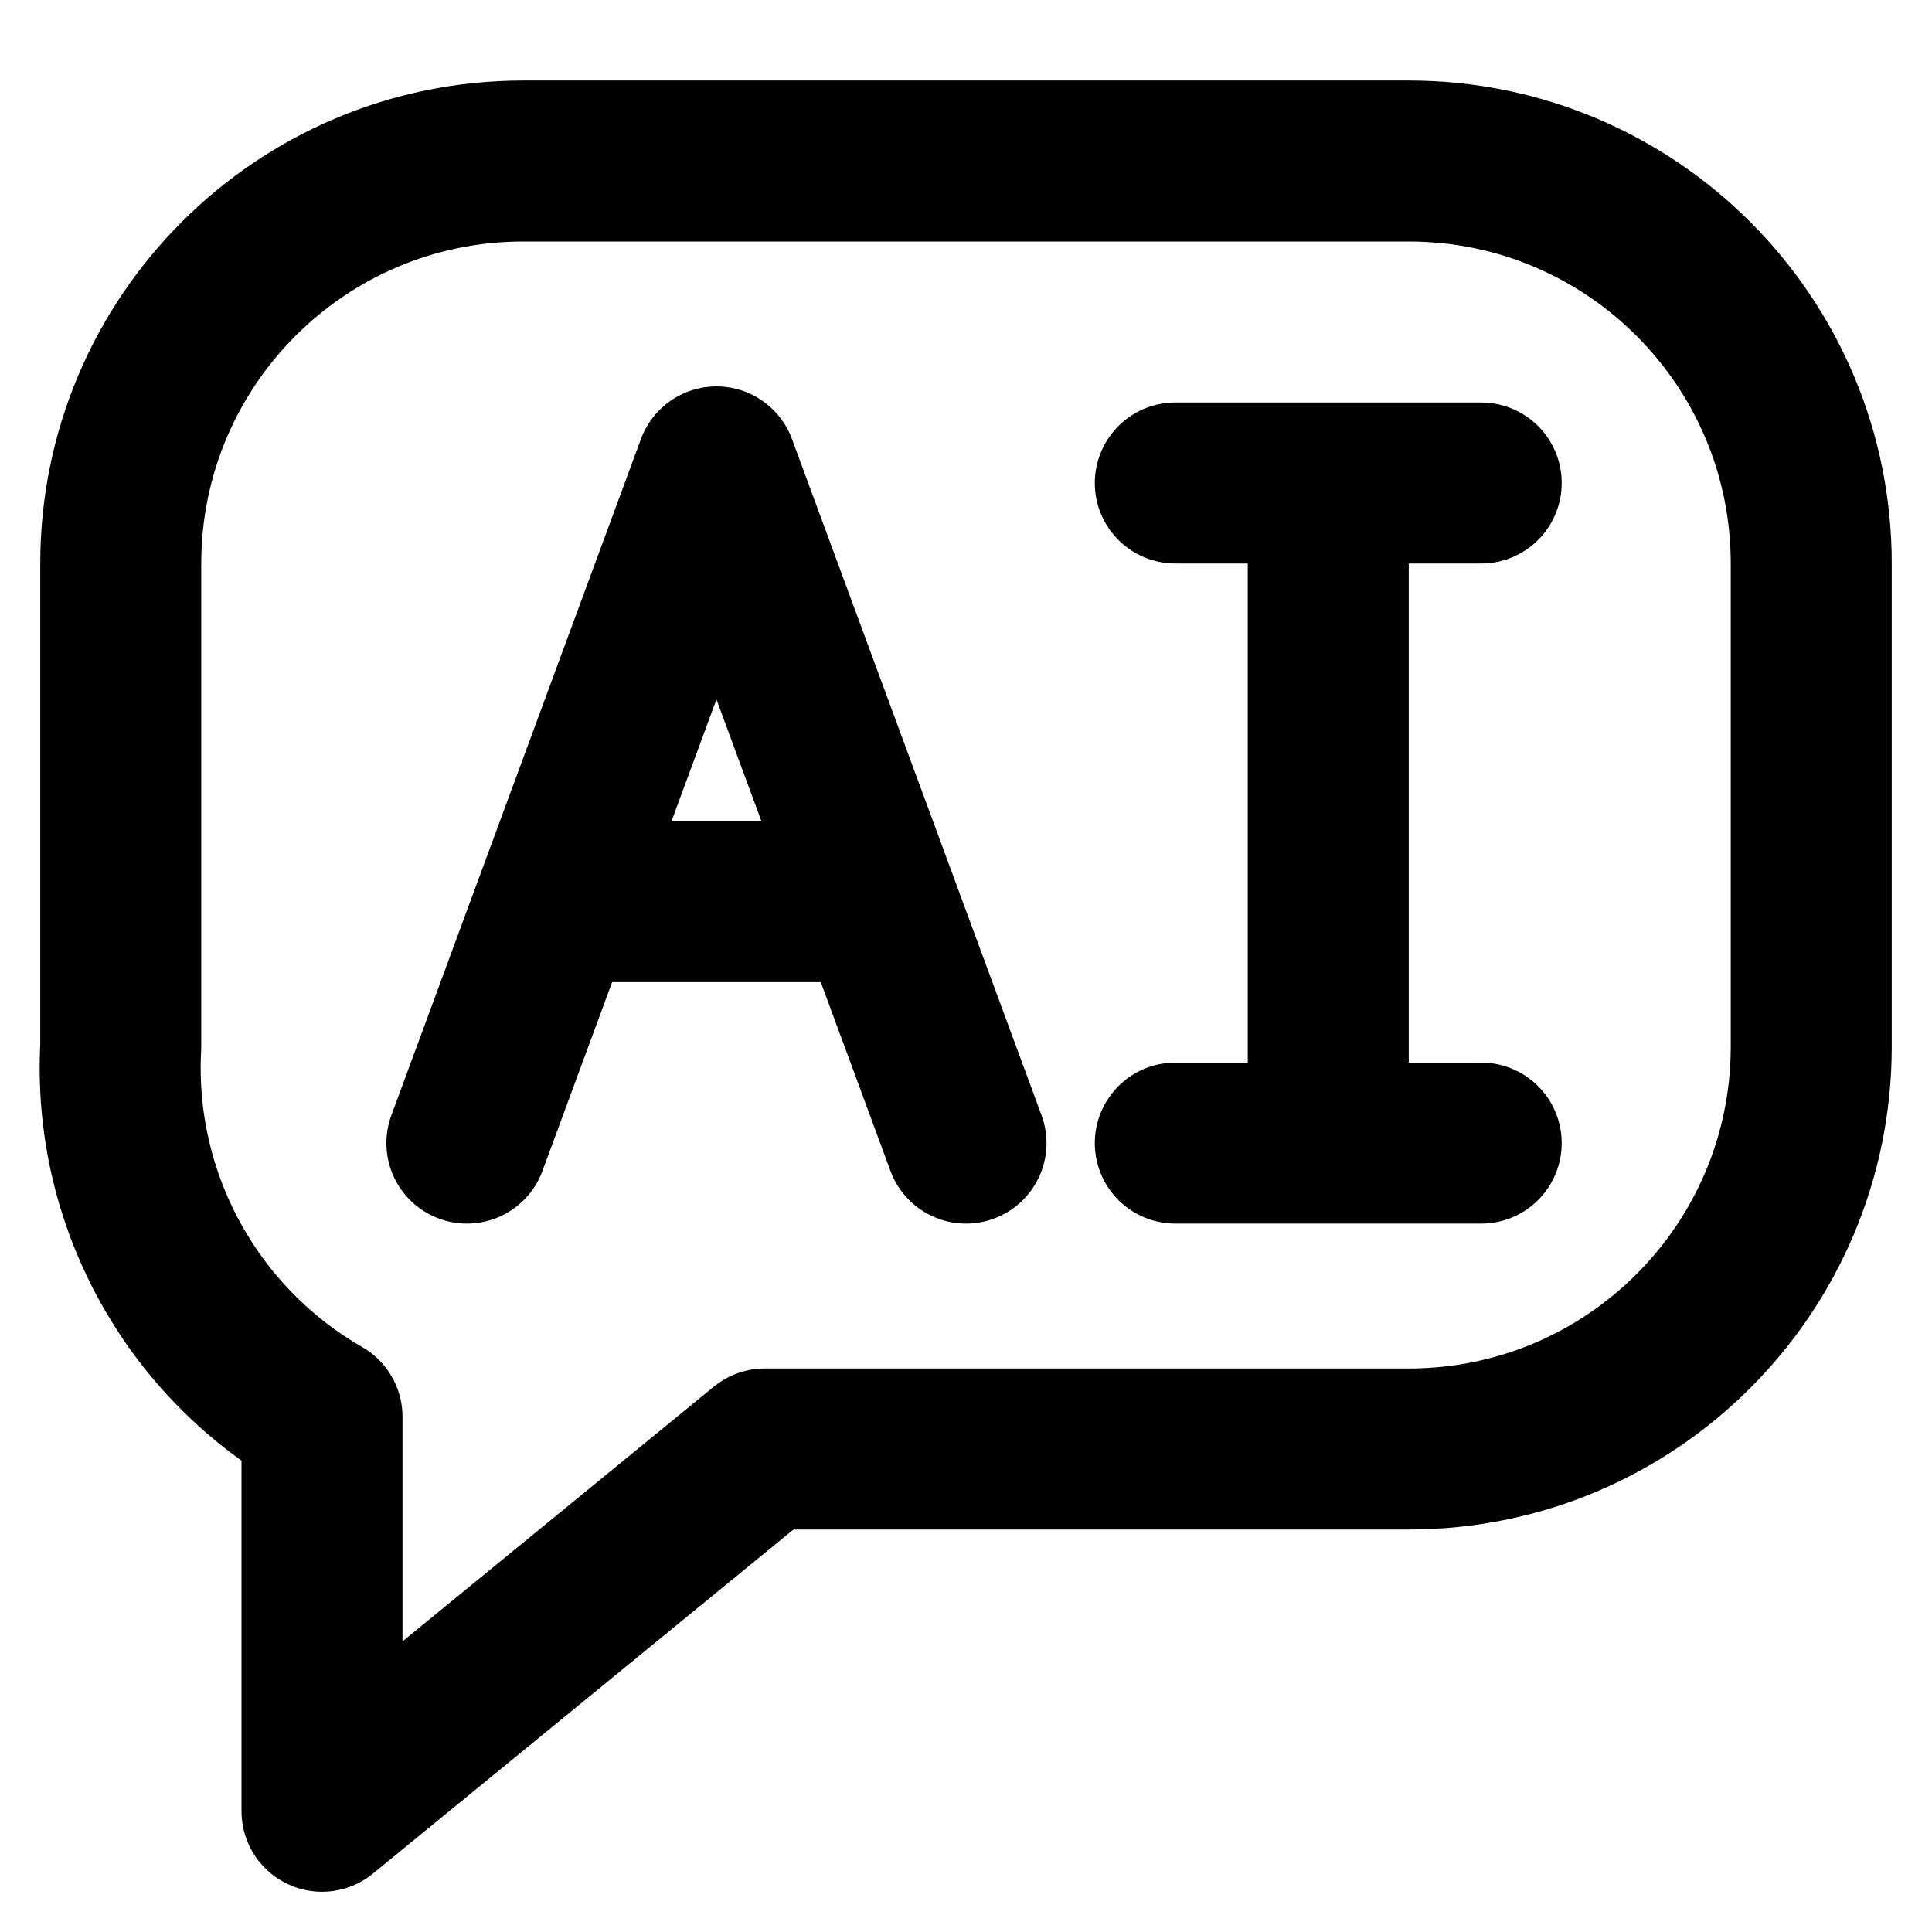
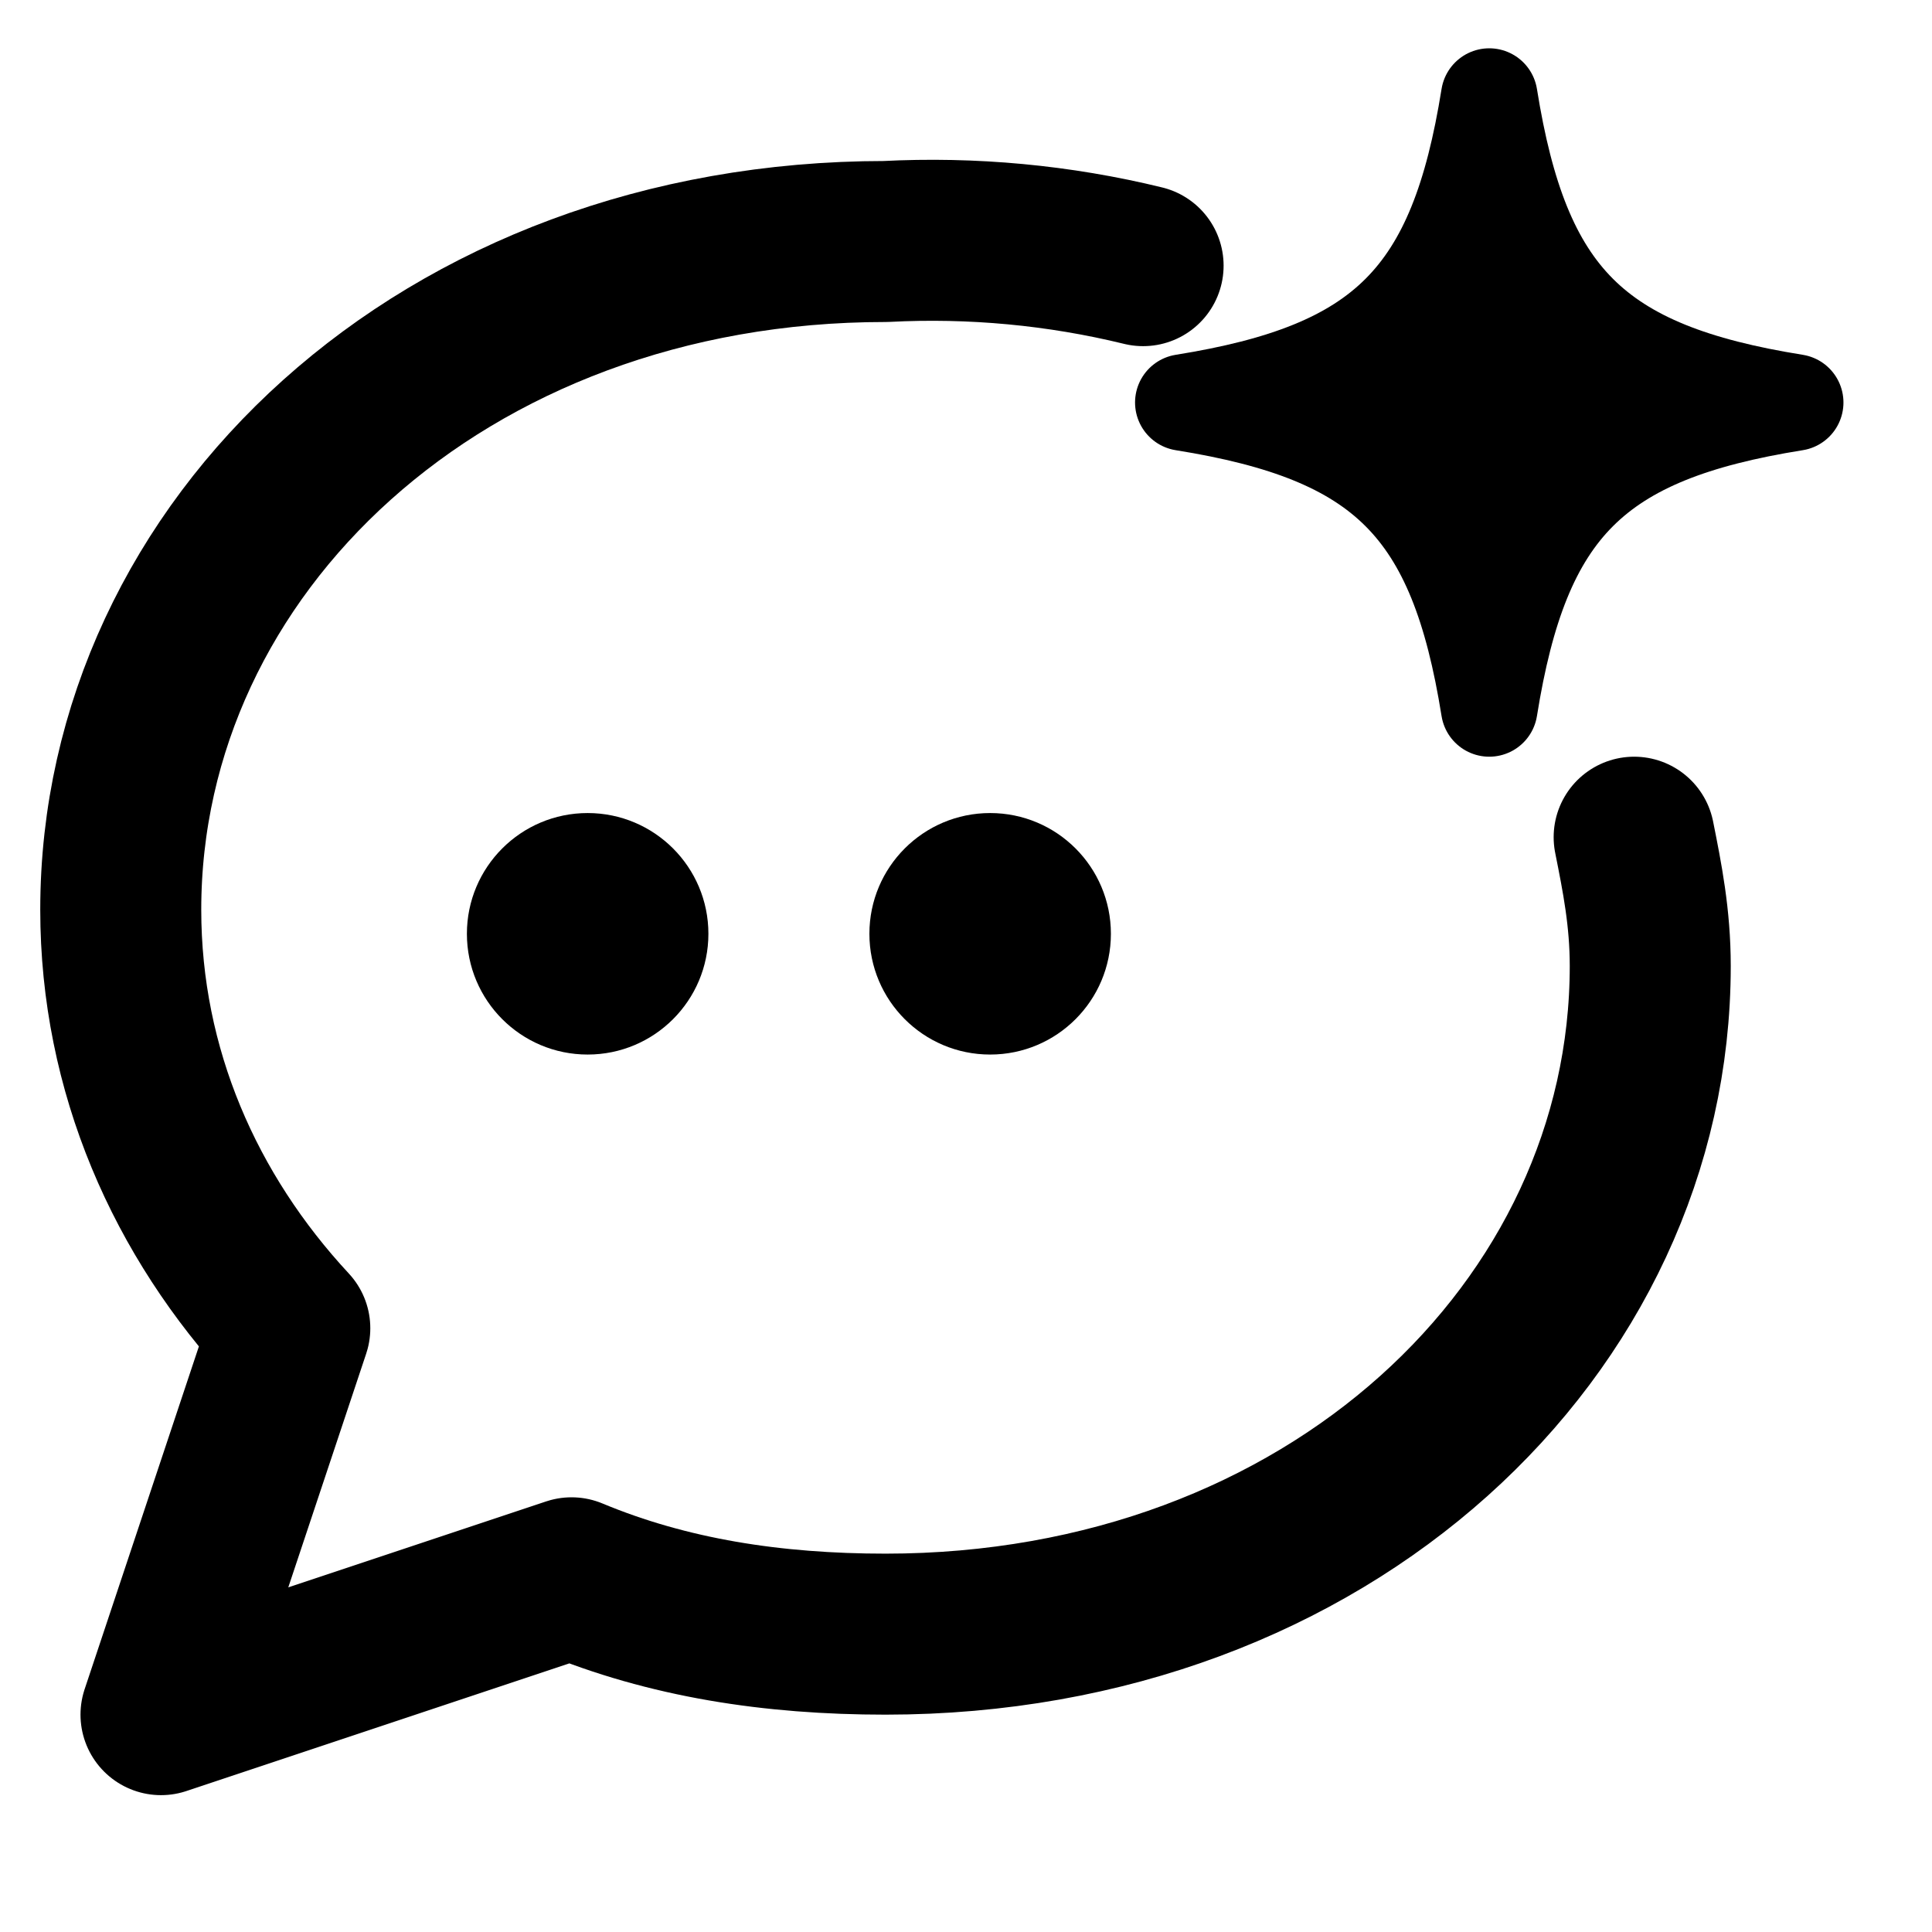
<svg xmlns="http://www.w3.org/2000/svg" viewBox="0 0 24 24" fill="none" stroke="#000" stroke-width="2" stroke-linecap="round" stroke-linejoin="round">
-   <path d="M6.5 2h11A5 5 0 0 1 22.5 7v6a5 5 0 0 1-5 5H9.5L4 22.5V17.6A5 5 0 0 1 1.5 13V7A5 5 0 0 1 6.5 2z" />
-   <path d="M5.8 14.2L8.9 5.8l3.1 8.4M7 11.2h3.8M16.5 6v8.2M14.6 6h3.8M14.6 14.2h3.8" />
+   <path d="M14.2 3.3A10 9 0 0 0 11 3C5.5 3 1.5 6.8 1.5 11.3c0 2 .8 3.8 2.1 5.2l-1.6 4.8 5.1-1.7c1.2.5 2.5.7 3.9.7 5.5 0 9.5-3.8 9.5-8.3 0-.6-.1-1.1-.2-1.6" />
+   <path d="M18.5 1.2c.4 2.5 1.3 3.4 3.8 3.8-2.5.4-3.4 1.3-3.8 3.8-.4-2.5-1.3-3.4-3.8-3.8 2.5-.4 3.4-1.3 3.8-3.8z" fill="#000" stroke-width="1.2" />
+   <circle cx="7.3" cy="11.6" r="1.5" fill="#000" stroke="none" />
+   <circle cx="12.3" cy="11.6" r="1.5" fill="#000" stroke="none" />
</svg>
